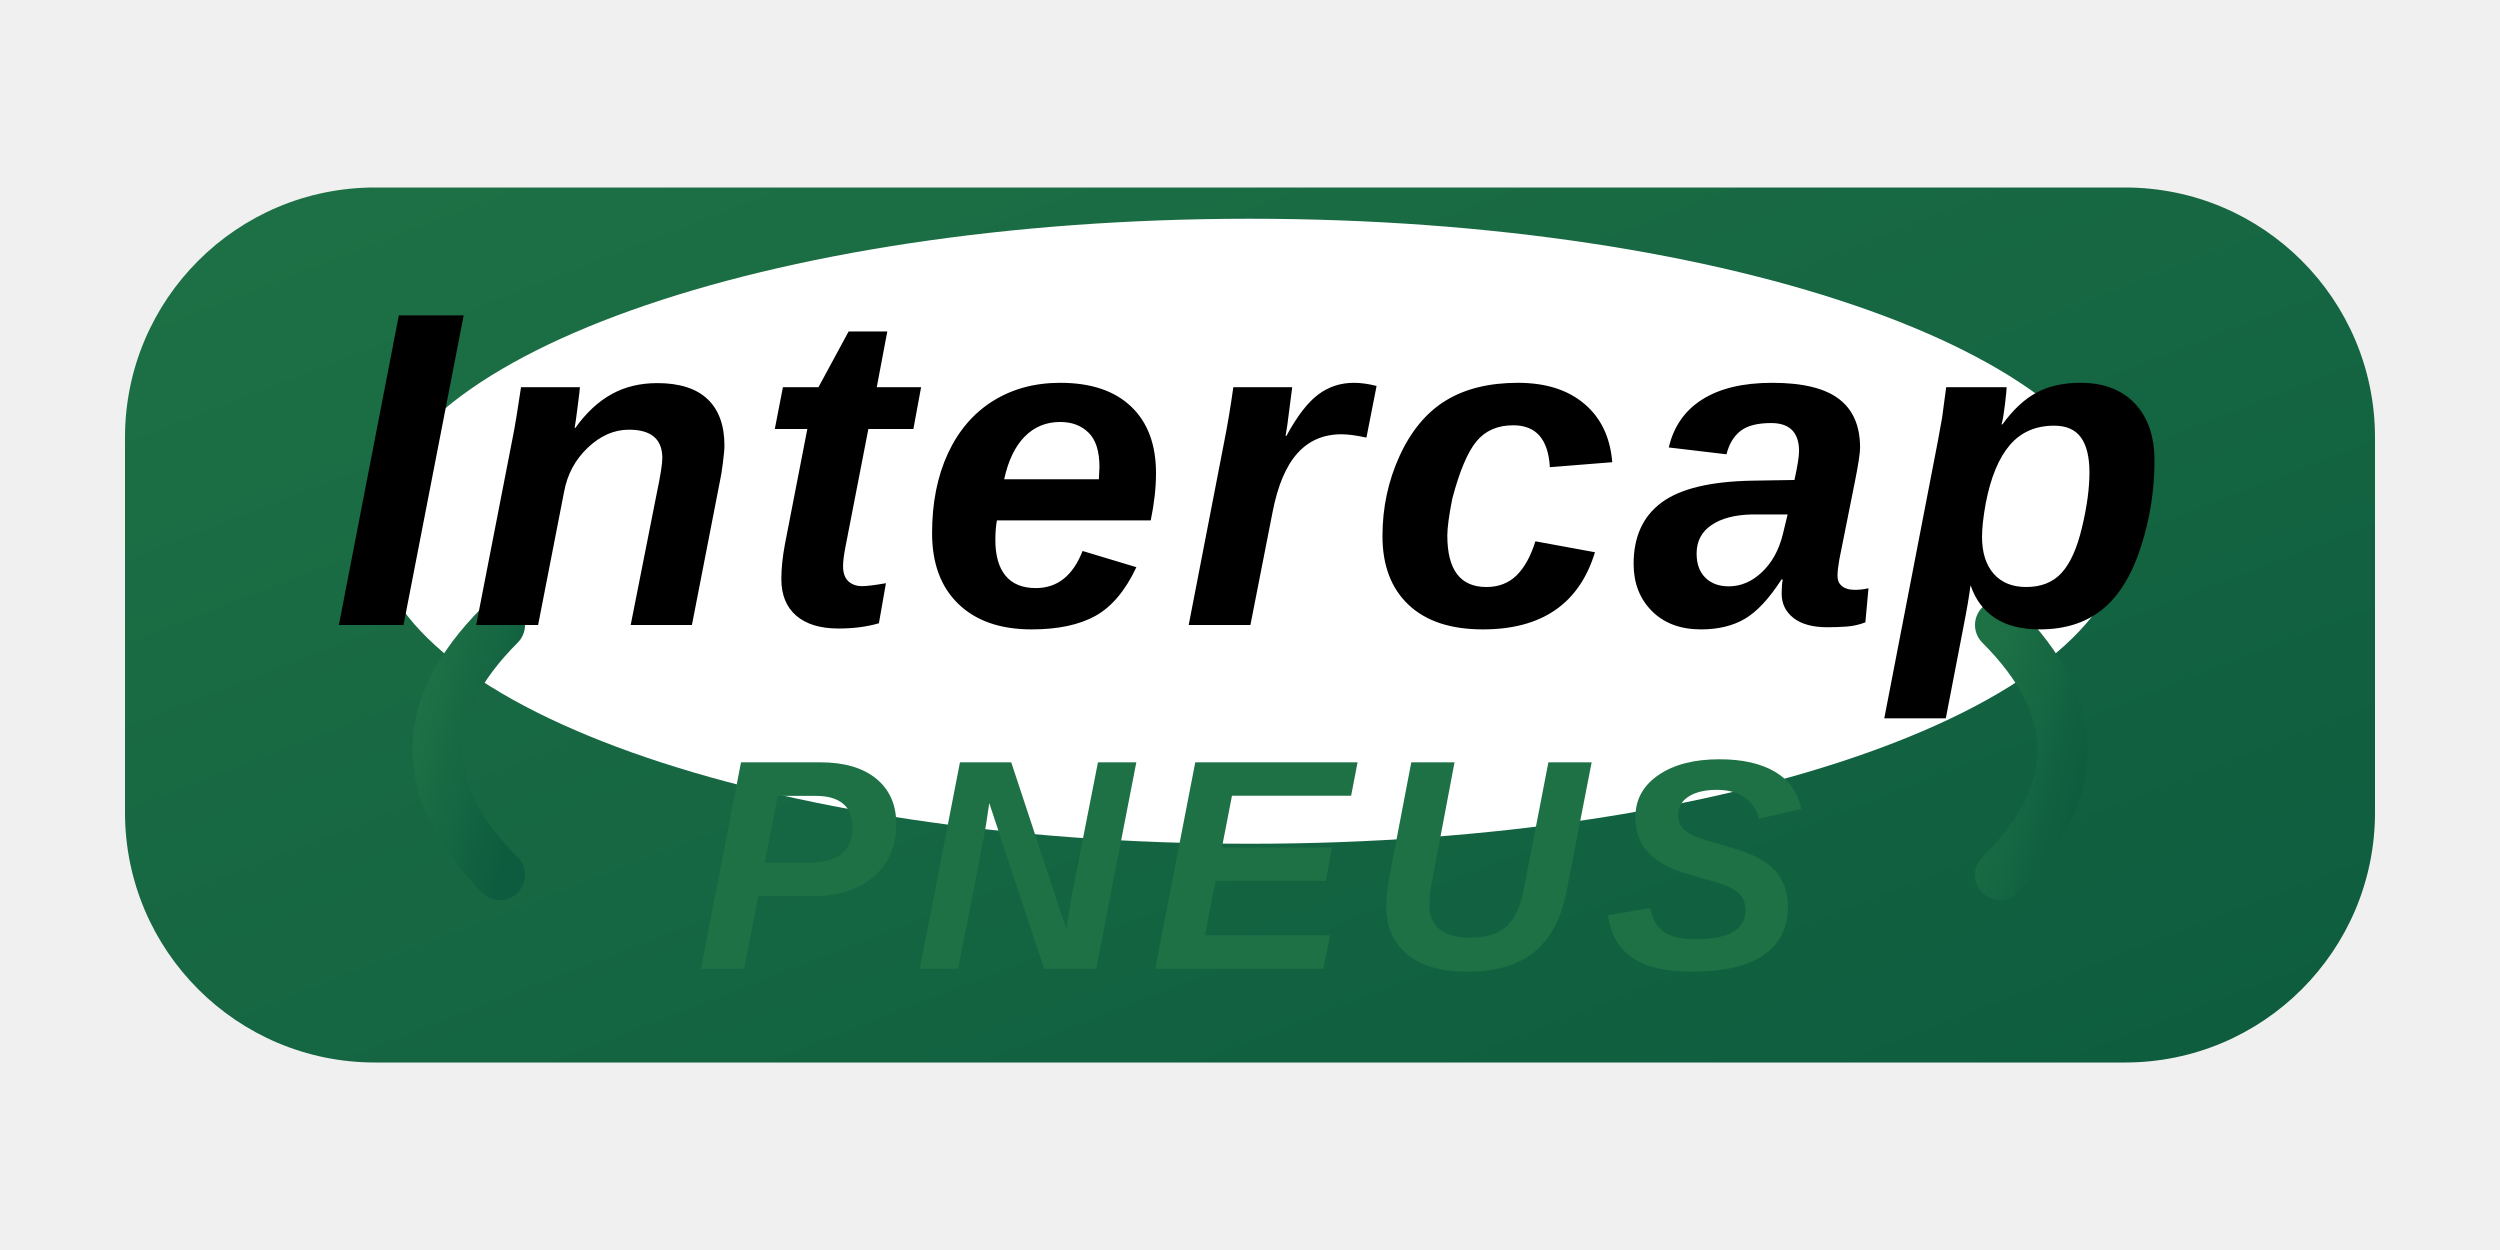
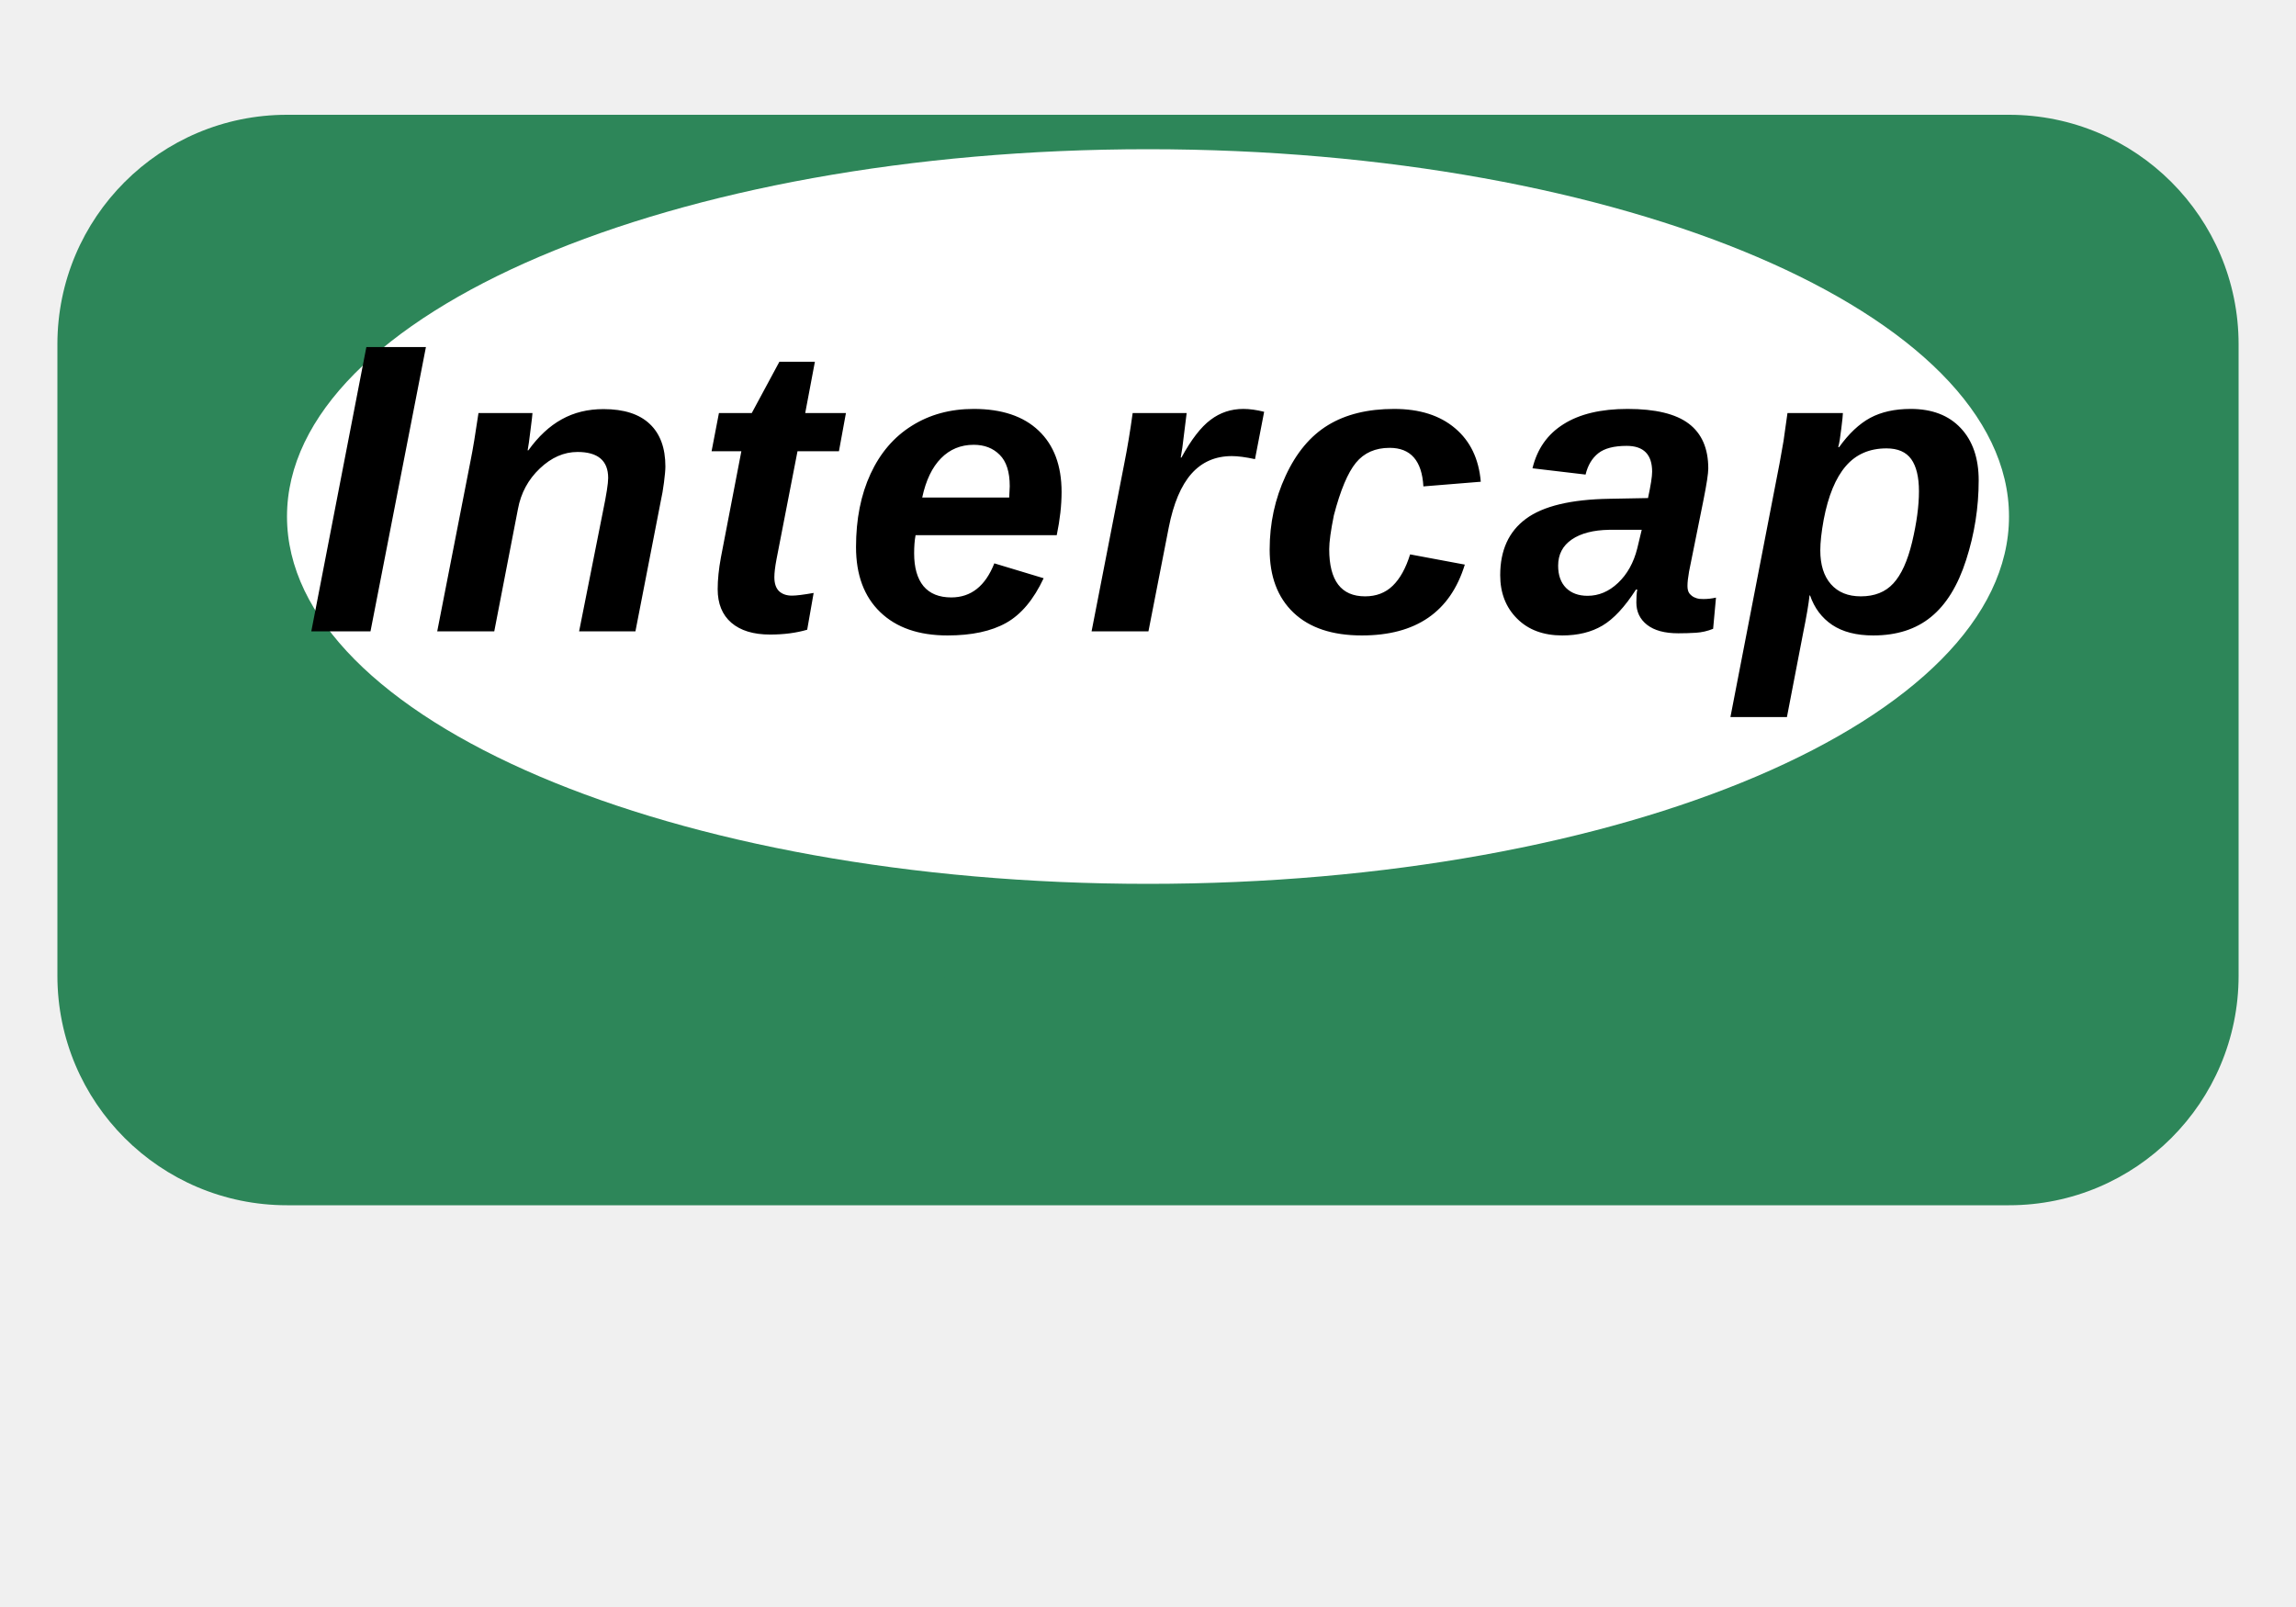
- <svg xmlns="http://www.w3.org/2000/svg" viewBox="0 0 400 200">
-   <defs>
-     <linearGradient id="greenGradient" x1="0%" y1="0%" x2="100%" y2="100%">
-       <stop offset="0%" style="stop-color:#1e7145;stop-opacity:1" />
-       <stop offset="100%" style="stop-color:#0d5c3f;stop-opacity:1" />
-     </linearGradient>
-   </defs>
-   <rect x="20" y="30" width="360" height="140" rx="40" ry="40" fill="url(#greenGradient)" />
-   <ellipse cx="200" cy="85" rx="140" ry="50" fill="white" />
-   <path d="M 80 100 Q 60 120 80 140" stroke="url(#greenGradient)" stroke-width="8" fill="none" stroke-linecap="round" />
-   <path d="M 320 100 Q 340 120 320 140" stroke="url(#greenGradient)" stroke-width="8" fill="none" stroke-linecap="round" />
-   <text x="200" y="100" font-family="Arial, sans-serif" font-size="72" font-weight="900" font-style="italic" text-anchor="middle" fill="black" letter-spacing="2">Intercap</text>
-   <text x="200" y="155" font-family="Arial, sans-serif" font-size="48" font-weight="900" text-anchor="middle" fill="#1e7145" letter-spacing="3" font-style="italic">PNEUS</text>
+ <svg xmlns="http://www.w3.org/2000/svg" viewBox="0 0 200 140">
+   <rect x="5" y="10" width="190" height="95" rx="20" ry="20" fill="#2d8659" />
+   <ellipse cx="100" cy="45" rx="75" ry="32" fill="white" />
+   <text x="100" y="55" font-family="Arial, sans-serif" font-size="36" font-weight="900" font-style="italic" text-anchor="middle" fill="black" letter-spacing="1">Intercap</text>
+   <text x="100" y="95" font-family="Arial, sans-serif" font-size="20" font-weight="900" text-anchor="middle" fill="#2d8659" letter-spacing="2" font-style="italic">PNEUS</text>
</svg>
